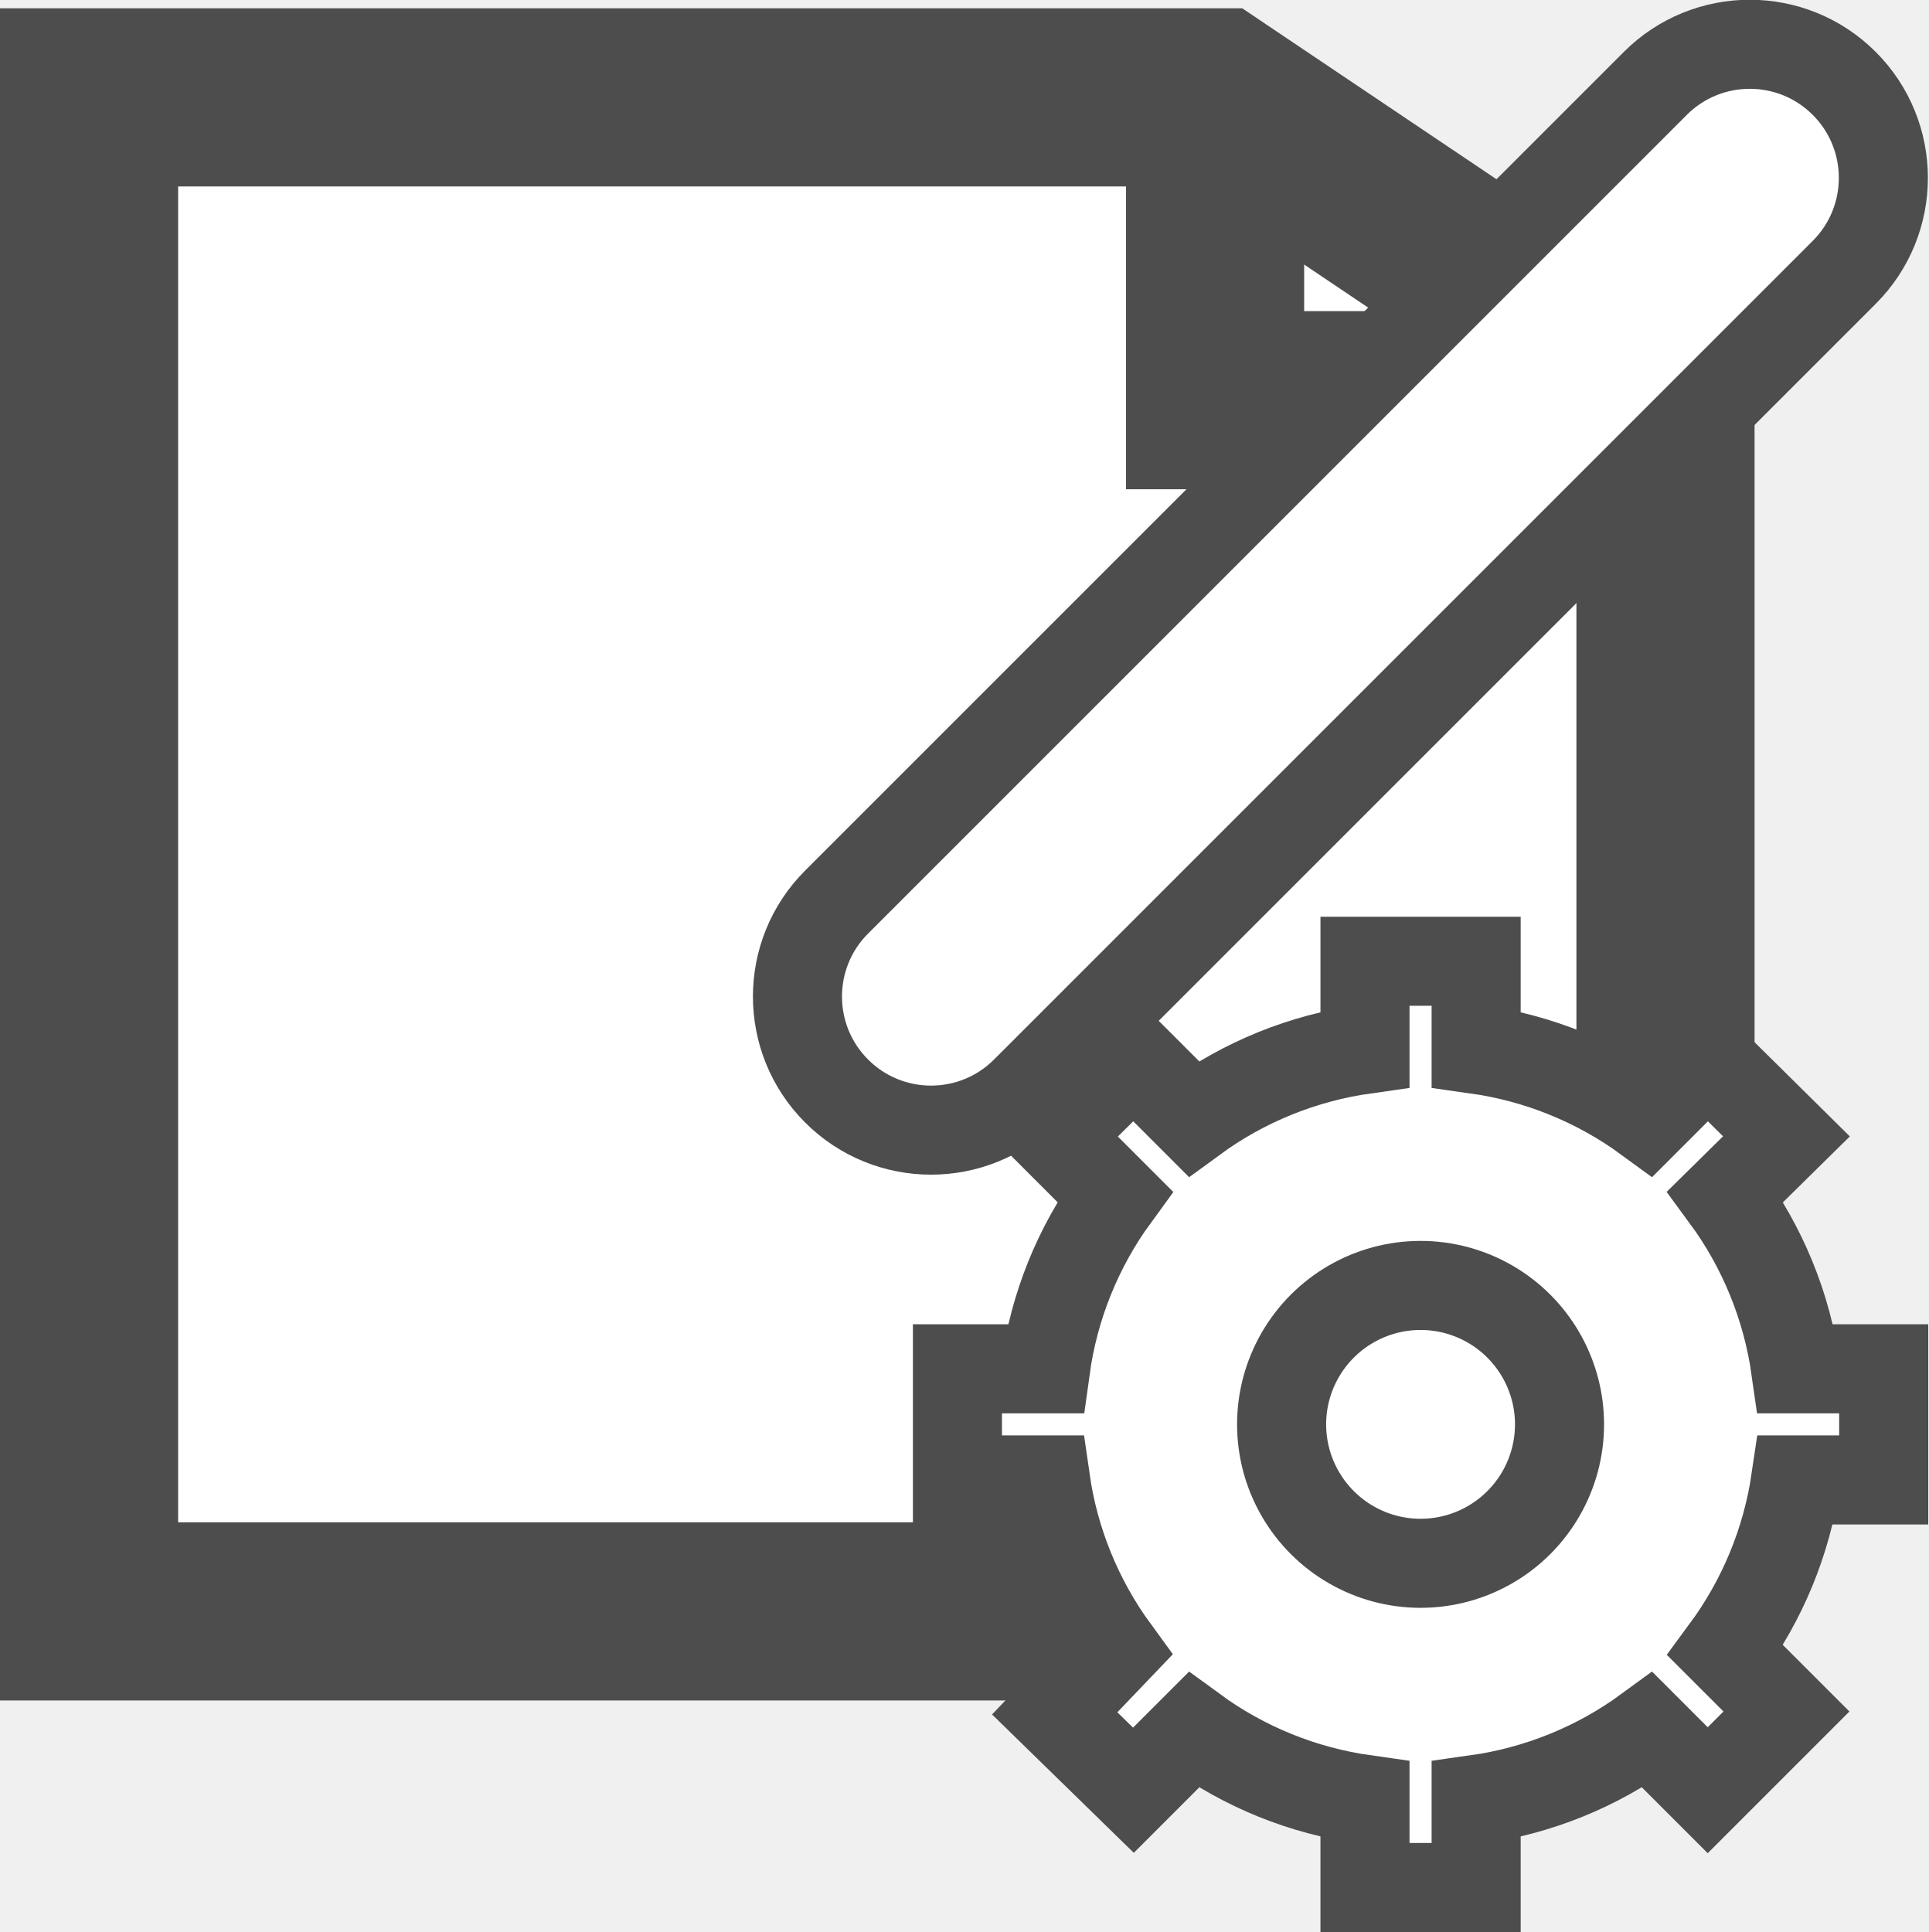
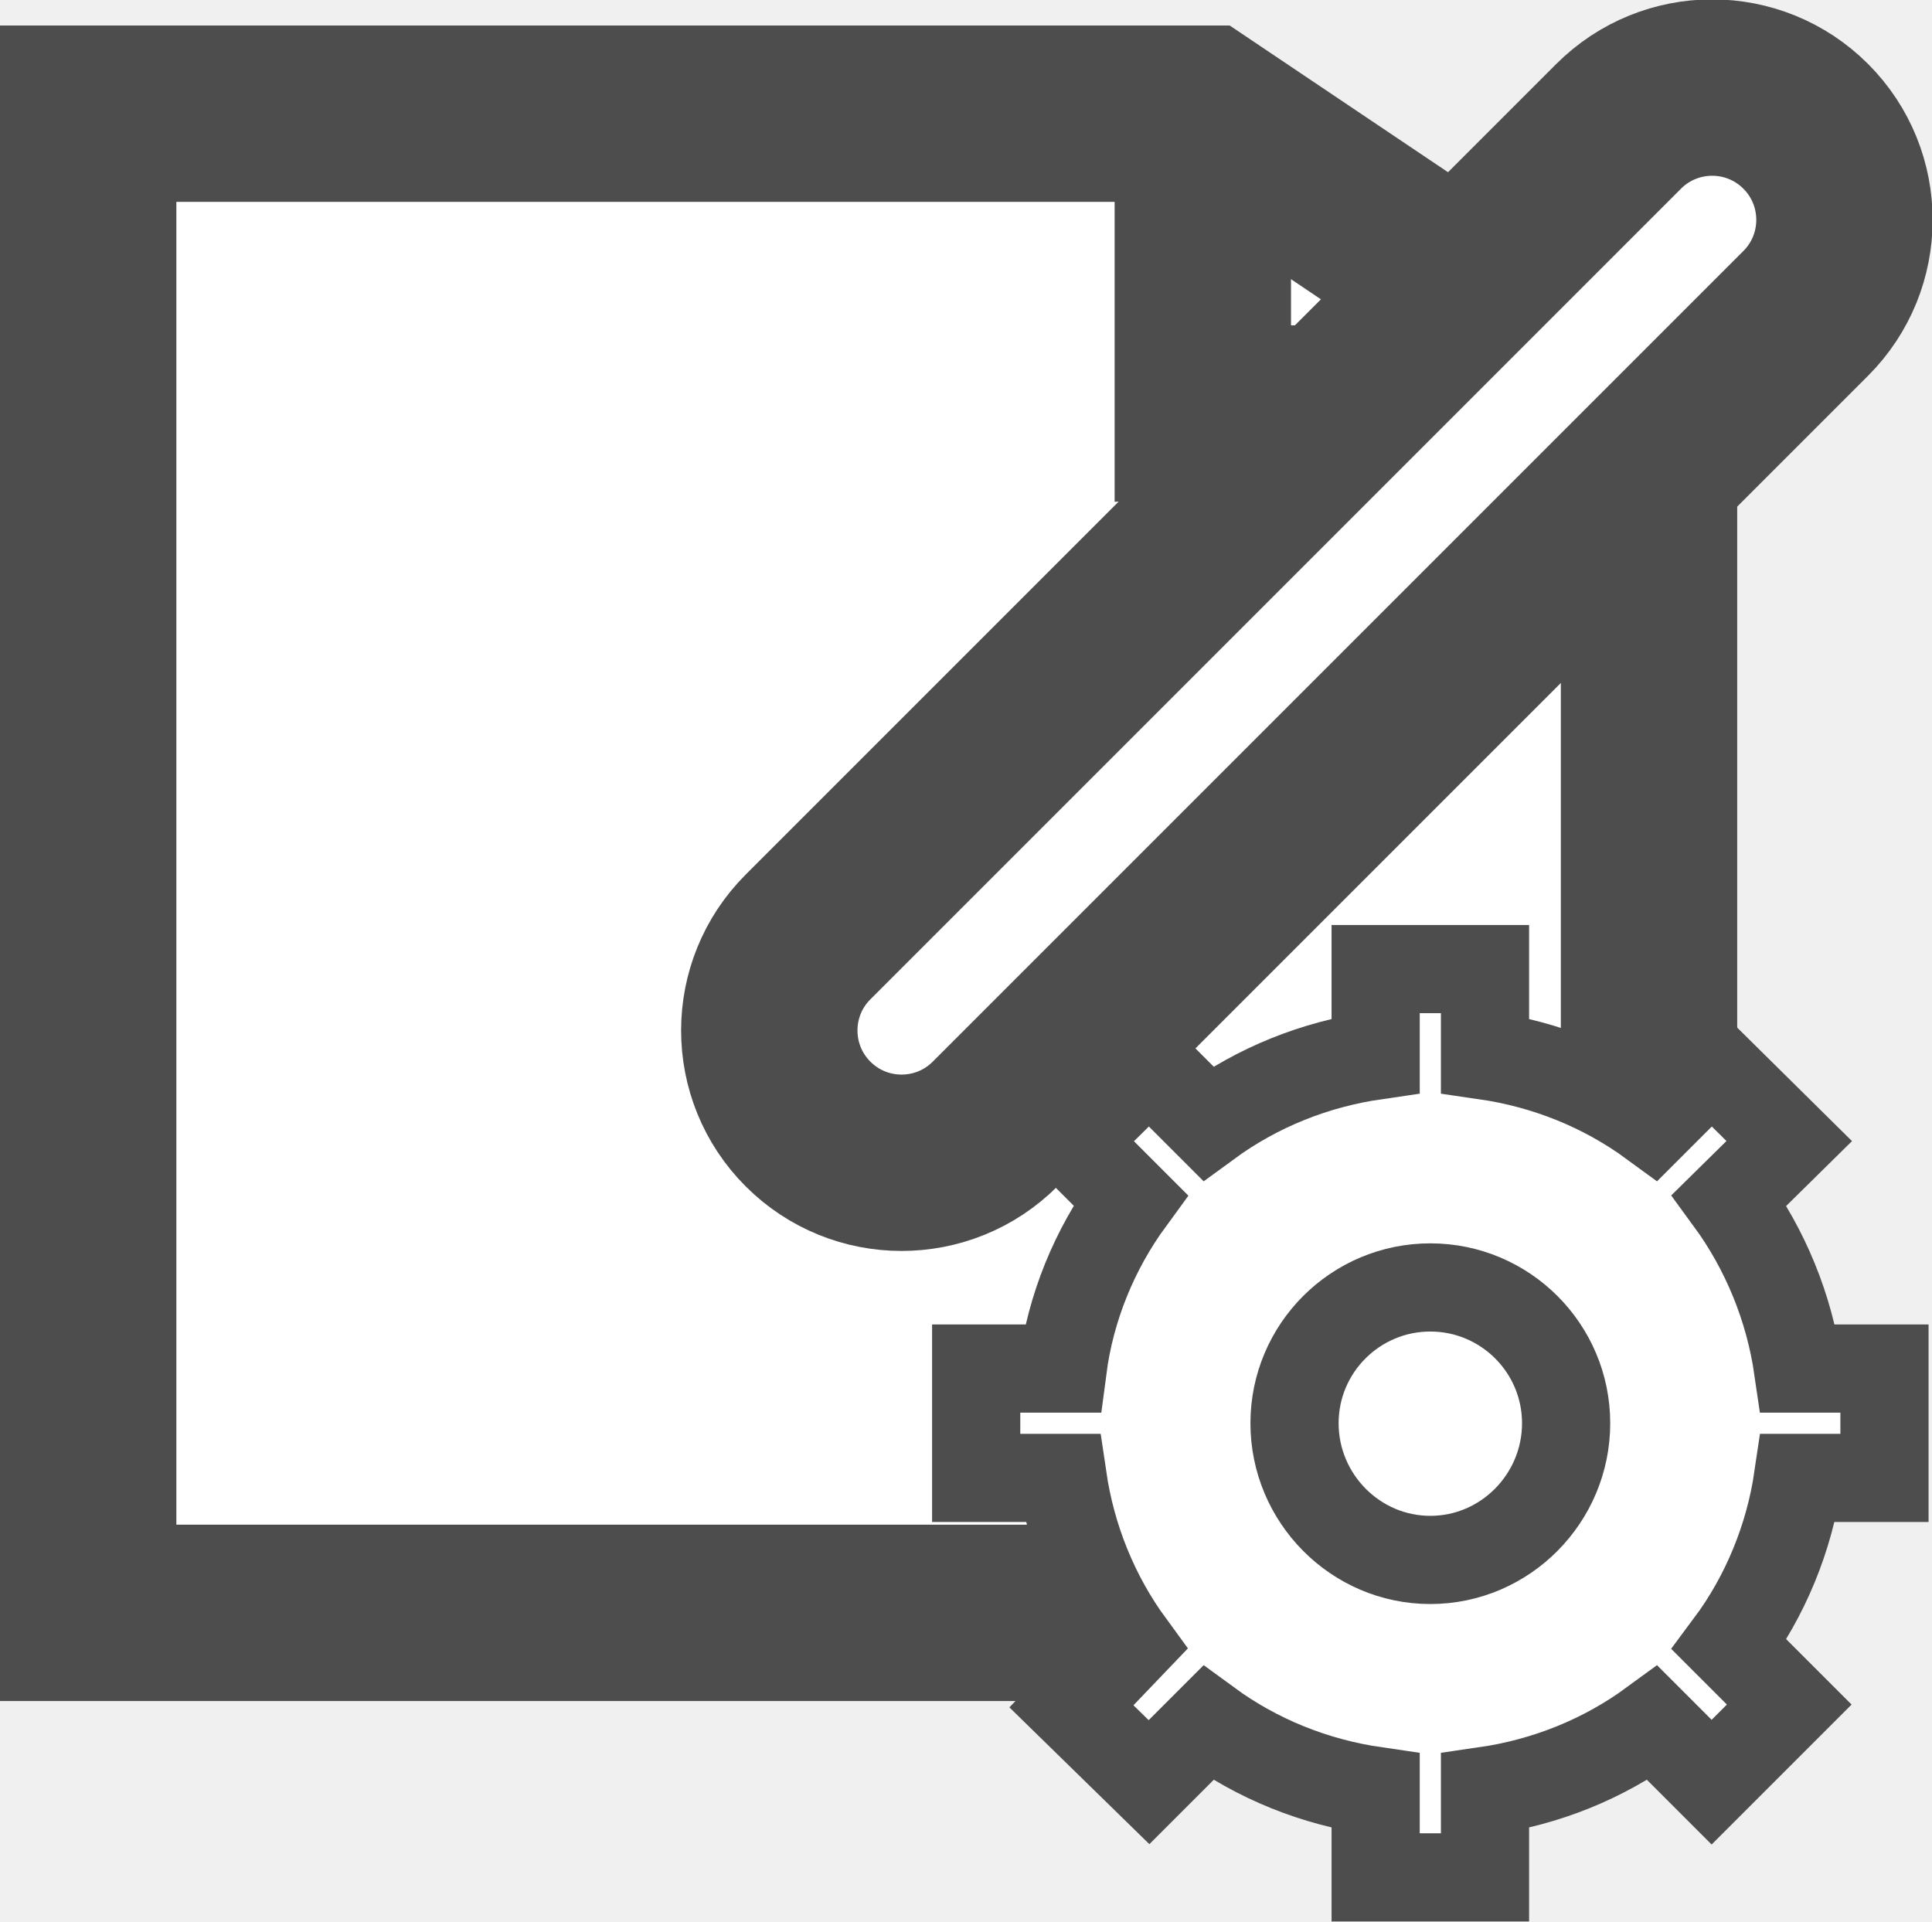
- <svg xmlns="http://www.w3.org/2000/svg" version="1.1" width="22" height="22.044" viewBox="-0.5 -0.5 22 22.044" content="&lt;mxfile modified=&quot;2019-08-29T01:40:34.475Z&quot; host=&quot;pebppomjfocnoigkeepgbmcifnnlndla&quot; agent=&quot;Mozilla/5.0 (Windows NT 10.0; Win64; x64) AppleWebKit/537.36 (KHTML, like Gecko) Chrome/76.0.381.100 Safari/537.36&quot; version=&quot;11.2.1&quot; etag=&quot;uqq8cCBkAKI1Jol2wcwb&quot; type=&quot;device&quot; pages=&quot;1&quot;&gt;&lt;diagram id=&quot;P-yKadKdnUWuigK3YuAZ&quot;&gt;1VVNj5swEP01XCPAEHJtsl+HVqqUQ89e7IC1hkHGWUh/fccwfJVE261yWXKI/WbG9rz3DB47FO2z4VX+A4TUXuiL1mMPXhgGuyDBP4dceiRhBGRGCUqagKP6LQn0CT0rIetFogXQVlVLMIWylKldYNwYaJZpJ9DLXSueyRVwTLleo7+UsDl14fsT/iJVltPO8RAo+JBLQJ1zAc0MYo8eOxgA24+K9iC1426gpa97uhEdz2Vkaf+lIOwL3rk+U2t0LnsZes1toXEUeGz/Lo1VyMJ3/ir1T6iVVVBi7BWshQITuFaZA1LcXhoEtMvc8/QtM3AuxQE0mG5Zduqe2aLfqNZChWhtDbyN5GIXAzRbInpwP4yclNbXlh7ZdeWC17kUNMFI5for2sw5dKOgTjYK7VJvBKTnoqNvT+TgAWV7k+BglA3tLqGQ1lwwhQq2u21fQk6PWNzPm8k3QULuz2eeCRKyCCevZuPak544IEmvy8s+lrfTpePFKdzkyspjxVMXbZAaxGYGuC3BUq/AX6vy1D2IG7CcjBMgG5ioVfVCO3CT0nWP/fsokETbTbzUILmiwdZfa8DuIEH0NW5Y8KkbNmr5XzesltaqMqtdO3XVv59PqnWldxF8x/4SPGbhWnA/unLpBvATiuN0el93sdlHjz3+AQ==&lt;/diagram&gt;&lt;/mxfile&gt;" id="svg14">
+ <svg xmlns="http://www.w3.org/2000/svg" version="1.1" width="21.909" height="21.789" viewBox="-0.5 -0.5 21.909 21.789" content="&lt;mxfile modified=&quot;2019-08-31T02:52:48.282Z&quot; host=&quot;pebppomjfocnoigkeepgbmcifnnlndla&quot; agent=&quot;Mozilla/5.0 (Windows NT 10.0; Win64; x64) AppleWebKit/537.36 (KHTML, like Gecko) Chrome/76.0.381.132 Safari/537.36&quot; version=&quot;11.2.1&quot; etag=&quot;Q3wsjGY3eZPanPWXiFsH&quot; type=&quot;device&quot; pages=&quot;1&quot;&gt;&lt;diagram id=&quot;scH7dRFu7_EVzgrs2iV1&quot;&gt;1VVNc5swEP01XBmETEiOtZM0h3amMz70rCAZNBEsI60D7q+vBBKGYk+aji+FGSzefkn73uKI7ur+q2Zt9R24UFGa8D6ij1GaphnJ7Y9DTiOSUw+UWvIRImdgL38JDyYePUouzMIRARTKdgkW0DSiwAXGtIZu6XYAtazaslKsgH3B1Br9KTlW/hRJcsZfhCwrXzkLhpoFXw+YinHoZhB9iuhOA+C4qvudUK53oS1j3PMV67QvLRr8m4B0DHhn6uiP5veFp3DWCmtlVySi23ehUdoufGOvQv0AI1FCY22vgAi1dWBKlg4obHmhLaCc55YVb6WGY8N3oEAPaelhuGZJv/hYhNaiBjW8Tc21pwjQLMXm0d3WcpBKzfDn4XIRobsunDNTCe5frKV156v70ik0lmDyWFq5mJhDcayH9m19c+wGRX+1wWSizcpdQC1Qn6xL0PpDmsT5fZaTTTo8xwSnoOeQsTvLiOR+GKqZhEjuFcO8dMup1Jleu/AMX2abfsz2QNPQJkd4V0kU+5YVztrZTllspofrjFyg7xpJGpB5HRGaOUcl2xdfgenCT3+W3IqQ/OEPDu42aw7ukjUH9AYUbP6PgSOfGrgp9T8NnBGIsimNywsNer7JIBpm2vH7fZC9y3ULBVA7dHG21AAh92sNJPTCHAbwEyKwr+cv+mCb/S3Sp98=&lt;/diagram&gt;&lt;/mxfile&gt;" id="svg14">
  <defs id="defs2" />
-   <g id="g12" transform="matrix(0.1016166,0,0,0.1016166,-0.5,-1.319613)">
-     <path d="M 10,19 H 136.43 L 187,53 V 189 H 10 Z" stroke-miterlimit="10" pointer-events="none" id="path4" style="fill:#ffffff;stroke:#4d4d4d;stroke-width:20;stroke-miterlimit:10" />
-     <path d="M 136.43,19 V 53 H 187" stroke-miterlimit="10" pointer-events="none" id="path6" style="fill:none;stroke:#4d4d4d;stroke-width:20;stroke-miterlimit:10" />
-     <rect x="70.5" y="59" width="160" height="30" rx="15" ry="15" transform="matrix(0.7071068,-0.7071068,-0.7071068,-0.7071068,96.40633,232.7455)" pointer-events="none" id="rect8" style="fill:#ffffff;stroke:#4d4d4d;stroke-width:10" />
-     <path d="m 153.26,116 h 12.48 v 9.88 c 6.96,0.98 13.57,3.65 19.24,7.8 l 6.76,-6.76 8.84,8.74 -6.86,6.76 c 4.19,5.69 6.91,12.34 7.9,19.34 h 9.88 v 12.48 h -9.88 c -1.02,6.93 -3.74,13.5 -7.9,19.14 l 6.86,6.86 -8.84,8.84 -6.76,-6.76 c -5.67,4.15 -12.28,6.82 -19.24,7.8 V 220 h -12.48 v -9.88 c -6.96,-0.98 -13.57,-3.65 -19.24,-7.8 l -6.76,6.76 -8.84,-8.63 6.76,-7.07 c -4.13,-5.65 -6.81,-12.22 -7.8,-19.14 h -9.88 v -12.48 h 9.88 c 0.96,-6.99 3.64,-13.64 7.8,-19.34 l -6.76,-6.76 8.84,-8.74 6.76,6.76 c 5.67,-4.15 12.28,-6.82 19.24,-7.8 z m 6.24,36.4 c -5.57,0 -10.72,2.97 -13.51,7.8 -2.79,4.83 -2.79,10.77 0,15.6 2.79,4.83 7.94,7.8 13.51,7.8 5.57,0 10.72,-2.97 13.51,-7.8 2.79,-4.83 2.79,-10.77 0,-15.6 -2.79,-4.83 -7.94,-7.8 -13.51,-7.8 z" stroke-miterlimit="10" pointer-events="none" id="path10" style="fill:#ffffff;stroke:#4d4d4d;stroke-width:10;stroke-miterlimit:10" />
+   <g id="g12" transform="translate(-0.48,-1.510706)">
+     <path d="m 0.98,2.3 h 12.64 l 5.06,3.4 V 19.3 H 0.98 Z" stroke-miterlimit="10" pointer-events="none" id="path4" style="fill:#ffffff;stroke:#4d4d4d;stroke-width:2;stroke-miterlimit:10" />
+     <path d="m 13.62,2.3 v 3.4 h 5.06" stroke-miterlimit="10" pointer-events="none" id="path6" style="fill:none;stroke:#4d4d4d;stroke-width:2;stroke-miterlimit:10" />
+     <rect x="6.8" y="6.6" width="16" height="3" rx="1.5" ry="1.5" transform="matrix(0.7071068,-0.7071068,-0.7071068,-0.7071068,10.06239,24.29275)" pointer-events="none" id="rect8" style="fill:#ffffff;stroke:#4d4d4d;stroke-width:2" />
+     <path d="m 15.58,12 h 1.24 v 0.98 c 0.69,0.1 1.34,0.36 1.9,0.77 l 0.67,-0.67 0.88,0.87 -0.68,0.67 c 0.41,0.56 0.68,1.22 0.78,1.91 h 0.98 v 1.24 h -0.98 c -0.1,0.68 -0.37,1.34 -0.78,1.89 l 0.68,0.68 -0.88,0.88 -0.67,-0.67 c -0.56,0.41 -1.21,0.67 -1.9,0.77 v 0.98 h -1.24 v -0.98 c -0.69,-0.1 -1.34,-0.36 -1.9,-0.77 l -0.67,0.67 -0.88,-0.86 0.67,-0.7 C 12.39,19.1 12.13,18.45 12.03,17.77 h -0.98 v -1.24 h 0.98 c 0.09,-0.69 0.36,-1.35 0.77,-1.91 l -0.67,-0.67 0.88,-0.87 0.67,0.67 c 0.56,-0.41 1.21,-0.67 1.9,-0.77 z m 0.62,3.61 c -0.85,0 -1.54,0.69 -1.54,1.54 0,0.85 0.69,1.55 1.54,1.55 0.85,0 1.54,-0.7 1.54,-1.55 0,-0.85 -0.69,-1.54 -1.54,-1.54 z" stroke-miterlimit="10" pointer-events="none" id="path10" style="fill:#ffffff;stroke:#4d4d4d;stroke-miterlimit:10" />
  </g>
</svg>
